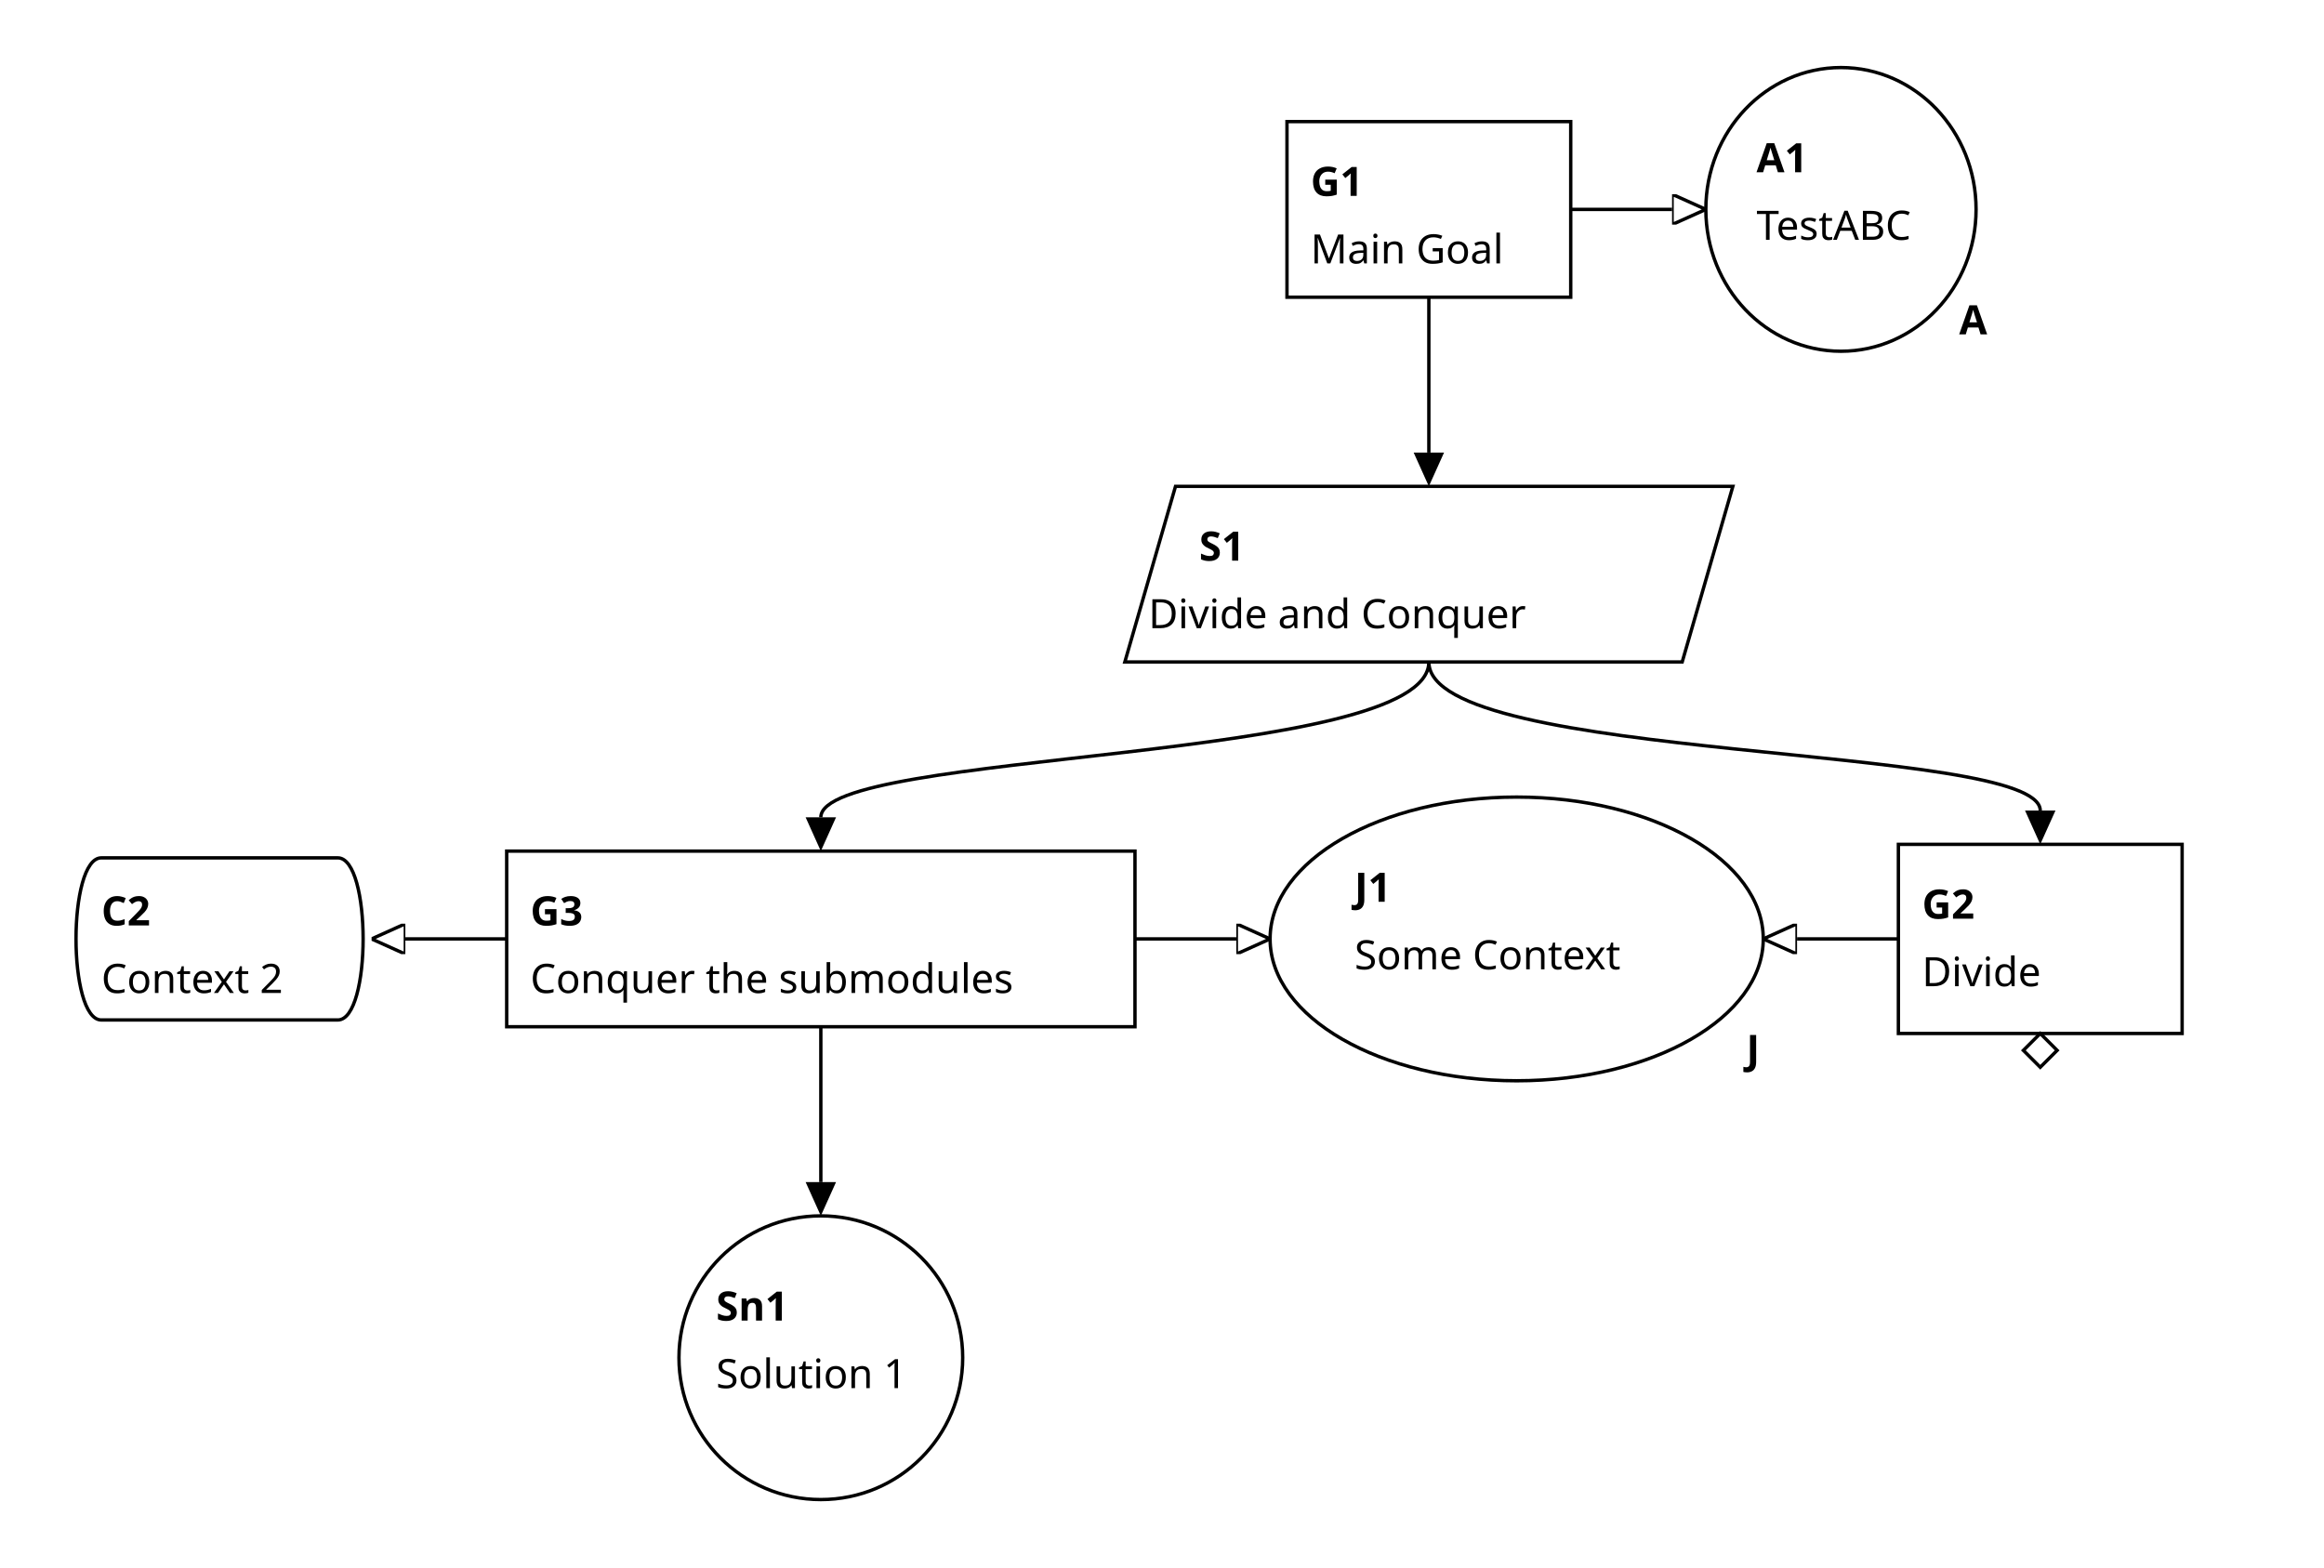
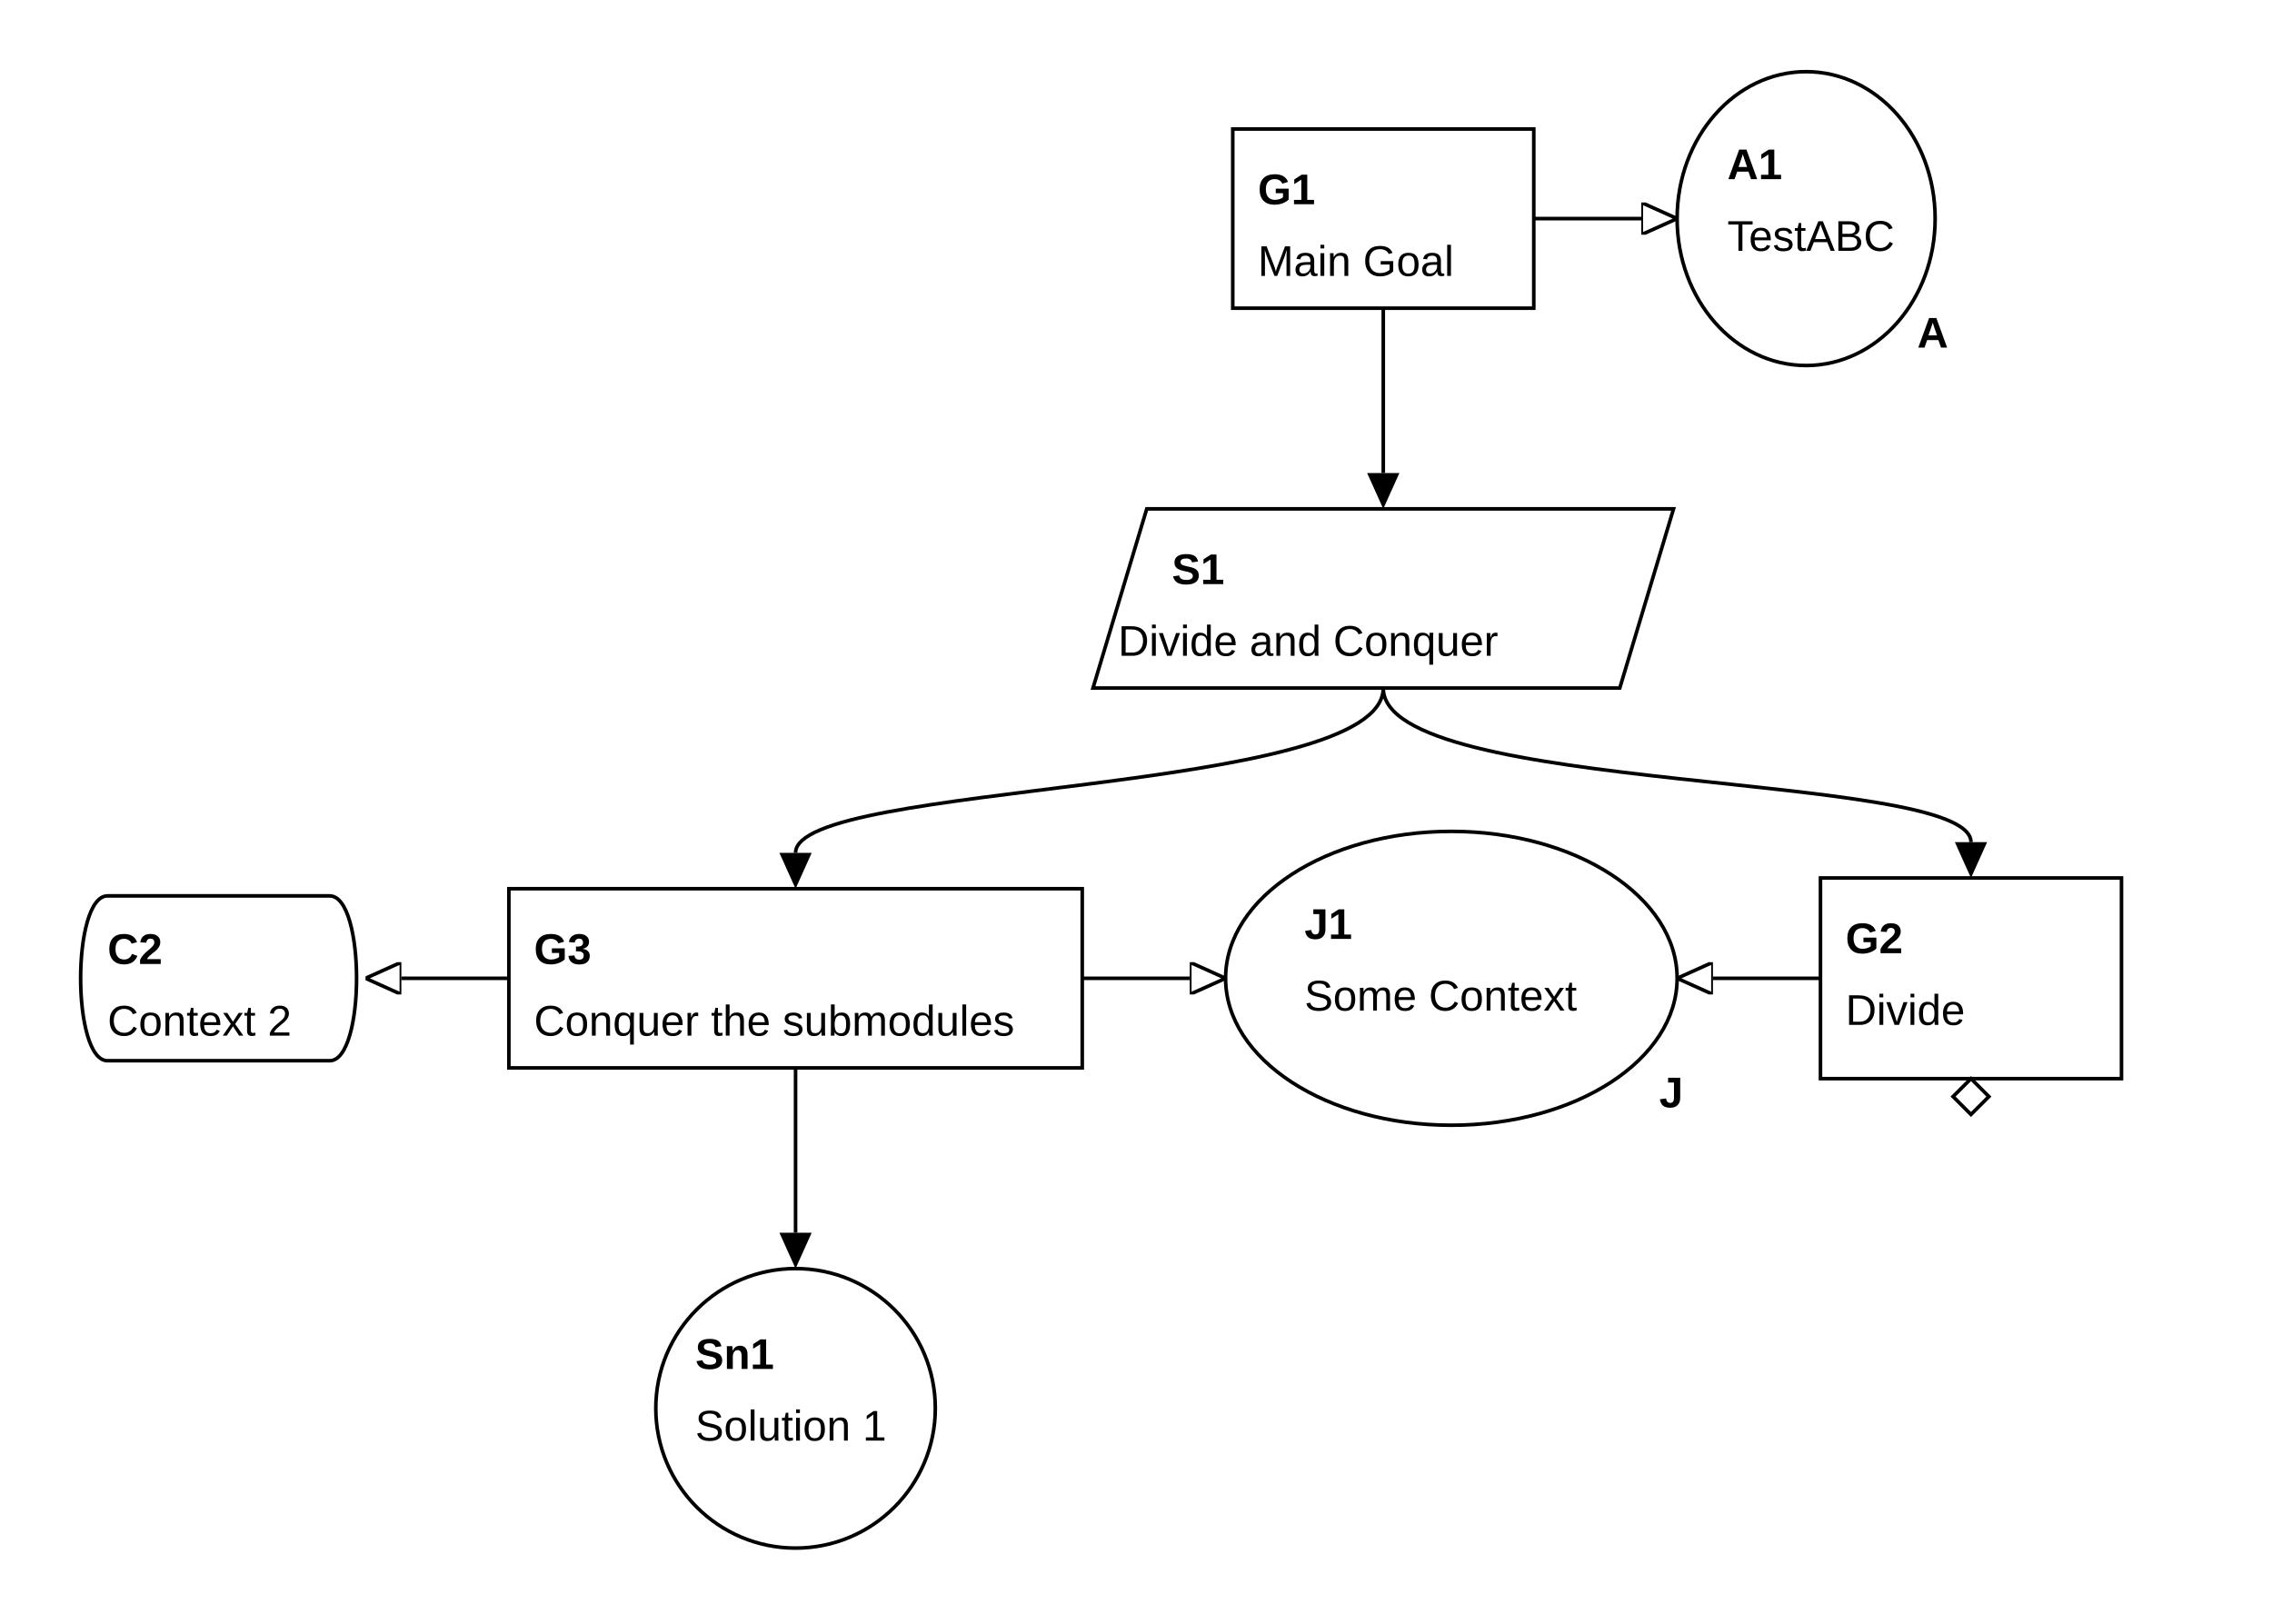
- <svg xmlns="http://www.w3.org/2000/svg" viewBox="0 0 688 464">
+ <svg xmlns="http://www.w3.org/2000/svg" viewBox="0 0 634 453">
  <symbol id="module_icon">
    <rect fill="lightgrey" height="5" stroke="black" stroke-width="1" width="10" x="0" y="0" />
    <rect fill="lightgrey" height="10" stroke="black" stroke-width="1" width="20" x="0" y="5" />
  </symbol>
  <marker id="composite_arrow" markerHeight="9" markerUnits="userSpaceOnUse" markerWidth="10" orient="auto-start-reverse" refX="0" refY="4.5">
    <polyline fill="none" points="0 0, 6 4.5, 0 9" stroke="black" stroke-width="1" />
    <polyline fill="none" points="4 0, 10 4.5, 4 9" stroke="black" stroke-width="1" />
    <polyline fill="none" points="0 4.5, 10 4.5" stroke="black" stroke-width="1" />
  </marker>
  <marker id="supportedby_arrow" markerHeight="9" markerUnits="userSpaceOnUse" markerWidth="10" orient="auto-start-reverse" refX="0" refY="4.5">
    <polyline fill="black" points="0 0, 10 4.5, 0 9" />
  </marker>
  <marker id="incontextof_arrow" markerHeight="9" markerUnits="userSpaceOnUse" markerWidth="10" orient="auto-start-reverse" refX="0" refY="4.5">
    <polyline fill="none" points="0 0, 10 4.5, 0 9, 0 0" stroke="black" stroke-width="1" />
  </marker>
  <g class="gsnelem gsngoal gsn_module_Main" id="node_G1">
-     <path class="border" d="M381,36 L465,36 L465,88 L381,88 z" fill="none" stroke="black" stroke-width="1" />
-     <text font-family="AppleSystemUIFont" font-size="12" font-weight="bold" textLength="12" x="388" y="58">
+     <path class="border" d="M344,36 L428,36 L428,86 L344,86 z" fill="none" stroke="black" stroke-width="1" />
+     <text font-family="Arial" font-size="12" font-weight="bold" textLength="16" x="351" y="57">
G1
</text>
-     <text font-family="AppleSystemUIFont" font-size="12" textLength="69" x="388" y="78">
+     <text font-family="Arial" font-size="12" textLength="59" x="351" y="77">
Main Goal
</text>
  </g>
  <g class="gsnelem gsnasmp gsn_module_Sub1" id="node_A1">
-     <ellipse class="border" cx="545" cy="62" fill="none" rx="40" ry="42" stroke="black" stroke-width="1" />
-     <text font-family="AppleSystemUIFont" font-size="12" font-weight="bold" textLength="10" x="520" y="51">
+     <ellipse class="border" cx="504" cy="61" fill="none" rx="36" ry="41" stroke="black" stroke-width="1" />
+     <text font-family="Arial" font-size="12" font-weight="bold" textLength="15" x="482" y="50">
A1
</text>
-     <text font-family="AppleSystemUIFont" font-size="12" font-weight="bold" x="580" y="99">
+     <text font-family="Arial" font-size="12" font-weight="bold" x="535" y="97">
A
</text>
-     <text font-family="AppleSystemUIFont" font-size="12" textLength="50" x="520" y="71">
+     <text font-family="Arial" font-size="12" textLength="44" x="482" y="70">
TestABC
</text>
  </g>
  <g class="gsnelem gsnstgy gsn_module_Main" id="node_S1">
-     <path class="border" d="M348,144 L513,144 L498,196 L333,196 z" fill="none" stroke="black" stroke-width="1" />
-     <text font-family="AppleSystemUIFont" font-size="12" font-weight="bold" textLength="10" x="355" y="166">
+     <path class="border" d="M320,142 L467,142 L452,192 L305,192 z" fill="none" stroke="black" stroke-width="1" />
+     <text font-family="Arial" font-size="12" font-weight="bold" textLength="15" x="327" y="163">
S1
</text>
-     <text font-family="AppleSystemUIFont" font-size="12" textLength="136" x="340" y="186">
+     <text font-family="Arial" font-size="12" textLength="118" x="312" y="183">
Divide and Conquer
</text>
  </g>
  <g class="gsnelem gsnctxt gsn_module_Sub3" id="node_C2">
-     <path class="border" d="M30,254 L100,254 C110,254,110,302,100,302 L30,302 C20,302,20,254,30,254" fill="none" stroke="black" stroke-width="1" />
-     <text font-family="AppleSystemUIFont" font-size="12" font-weight="bold" textLength="11" x="30" y="274">
+     <path class="border" d="M30,250 L92,250 C102,250,102,296,92,296 L30,296 C20,296,20,250,30,250" fill="none" stroke="black" stroke-width="1" />
+     <text font-family="Arial" font-size="12" font-weight="bold" textLength="15" x="30" y="269">
C2
</text>
-     <text font-family="AppleSystemUIFont" font-size="12" textLength="61" x="30" y="294">
+     <text font-family="Arial" font-size="12" textLength="53" x="30" y="289">
Context 2
</text>
  </g>
  <g class="gsnelem gsngoal gsn_module_Sub1" id="node_G3">
-     <path class="border" d="M150,252 L336,252 L336,304 L150,304 z" fill="none" stroke="black" stroke-width="1" />
-     <text font-family="AppleSystemUIFont" font-size="12" font-weight="bold" textLength="12" x="157" y="274">
+     <path class="border" d="M142,248 L302,248 L302,298 L142,298 z" fill="none" stroke="black" stroke-width="1" />
+     <text font-family="Arial" font-size="12" font-weight="bold" textLength="16" x="149" y="269">
G3
</text>
-     <text font-family="AppleSystemUIFont" font-size="12" textLength="173" x="157" y="294">
+     <text font-family="Arial" font-size="12" textLength="147" x="149" y="289">
Conquer the submodules
</text>
  </g>
  <g class="gsnelem gsnjust gsn_module_Main" id="node_J1">
-     <ellipse class="border" cx="449" cy="278" fill="none" rx="73" ry="42" stroke="black" stroke-width="1" />
-     <text font-family="AppleSystemUIFont" font-size="12" font-weight="bold" textLength="8" x="401" y="267">
+     <ellipse class="border" cx="405" cy="273" fill="none" rx="63" ry="41" stroke="black" stroke-width="1" />
+     <text font-family="Arial" font-size="12" font-weight="bold" textLength="13" x="364" y="262">
J1
</text>
-     <text font-family="AppleSystemUIFont" font-size="12" font-weight="bold" x="517" y="315">
+     <text font-family="Arial" font-size="12" font-weight="bold" x="463" y="309">
J
</text>
-     <text font-family="AppleSystemUIFont" font-size="12" textLength="97" x="401" y="287">
+     <text font-family="Arial" font-size="12" textLength="83" x="364" y="282">
Some Context
</text>
  </g>
  <g class="gsnelem gsngoal gsn_module_Main" id="node_G2">
-     <path class="border" d="M562,250 L646,250 L646,306 L562,306 z" fill="none" stroke="black" stroke-width="1" />
-     <text font-family="AppleSystemUIFont" font-size="12" font-weight="bold" textLength="12" x="569" y="272">
+     <path class="border" d="M508,245 L592,245 L592,301 L508,301 z" fill="none" stroke="black" stroke-width="1" />
+     <text font-family="Arial" font-size="12" font-weight="bold" textLength="16" x="515" y="266">
G2
</text>
-     <text font-family="AppleSystemUIFont" font-size="12" textLength="35" x="569" y="292">
+     <text font-family="Arial" font-size="12" textLength="32" x="515" y="286">
Divide
</text>
-     <path d="M604,306 l5,5 l-5,5 l-5,-5 z" fill="none" stroke="black" stroke-width="1" />
+     <path d="M550,301 l5,5 l-5,5 l-5,-5 z" fill="none" stroke="black" stroke-width="1" />
  </g>
  <g class="gsnelem gsnsltn gsn_module_Sub3" id="node_Sn1">
-     <ellipse class="border" cx="243" cy="402" fill="none" rx="42" ry="42" stroke="black" stroke-width="1" />
-     <text font-family="AppleSystemUIFont" font-size="12" font-weight="bold" textLength="19" x="212" y="391">
+     <ellipse class="border" cx="222" cy="393" fill="none" rx="39" ry="39" stroke="black" stroke-width="1" />
+     <text font-family="Arial" font-size="12" font-weight="bold" textLength="25" x="194" y="382">
Sn1
</text>
-     <text font-family="AppleSystemUIFont" font-size="12" textLength="63" x="212" y="411">
+     <text font-family="Arial" font-size="12" textLength="56" x="194" y="402">
Solution 1
</text>
  </g>
-   <path class="gsnedge gsninctxt" d="M465,62 C465,62,475,62,495,62" fill="none" marker-end="url(#incontextof_arrow)" stroke="black" stroke-width="1" />
-   <path class="gsnedge gsninspby" d="M423,88 C423,118,423,114,423,134" fill="none" marker-end="url(#supportedby_arrow)" stroke="black" stroke-width="1" />
-   <path class="gsnedge gsninctxt" d="M562,278 C562,278,552,278,532,278" fill="none" marker-end="url(#incontextof_arrow)" stroke="black" stroke-width="1" />
-   <path class="gsnedge gsninctxt" d="M336,278 C336,278,346,278,366,278" fill="none" marker-end="url(#incontextof_arrow)" stroke="black" stroke-width="1" />
-   <path class="gsnedge gsninctxt" d="M150,278 C150,278,140,278,120,278" fill="none" marker-end="url(#incontextof_arrow)" stroke="black" stroke-width="1" />
-   <path class="gsnedge gsninspby" d="M243,304 C243,334,243,330,243,350" fill="none" marker-end="url(#supportedby_arrow)" stroke="black" stroke-width="1" />
-   <path class="gsnedge gsninspby" d="M423,196 C423,226,604,220,604,240" fill="none" marker-end="url(#supportedby_arrow)" stroke="black" stroke-width="1" />
-   <path class="gsnedge gsninspby" d="M423,196 C423,226,243,222,243,242" fill="none" marker-end="url(#supportedby_arrow)" stroke="black" stroke-width="1" />
+   <path class="gsnedge gsninctxt" d="M428,61 C428,61,438,61,458,61" fill="none" marker-end="url(#incontextof_arrow)" stroke="black" stroke-width="1" />
+   <path class="gsnedge gsninspby" d="M386,86 C386,116,386,112,386,132" fill="none" marker-end="url(#supportedby_arrow)" stroke="black" stroke-width="1" />
+   <path class="gsnedge gsninctxt" d="M508,273 C508,273,498,273,478,273" fill="none" marker-end="url(#incontextof_arrow)" stroke="black" stroke-width="1" />
+   <path class="gsnedge gsninctxt" d="M302,273 C302,273,312,273,332,273" fill="none" marker-end="url(#incontextof_arrow)" stroke="black" stroke-width="1" />
+   <path class="gsnedge gsninctxt" d="M142,273 C142,273,132,273,112,273" fill="none" marker-end="url(#incontextof_arrow)" stroke="black" stroke-width="1" />
+   <path class="gsnedge gsninspby" d="M222,298 C222,328,222,324,222,344" fill="none" marker-end="url(#supportedby_arrow)" stroke="black" stroke-width="1" />
+   <path class="gsnedge gsninspby" d="M386,192 C386,222,550,215,550,235" fill="none" marker-end="url(#supportedby_arrow)" stroke="black" stroke-width="1" />
+   <path class="gsnedge gsninspby" d="M386,192 C386,222,222,218,222,238" fill="none" marker-end="url(#supportedby_arrow)" stroke="black" stroke-width="1" />
</svg>
